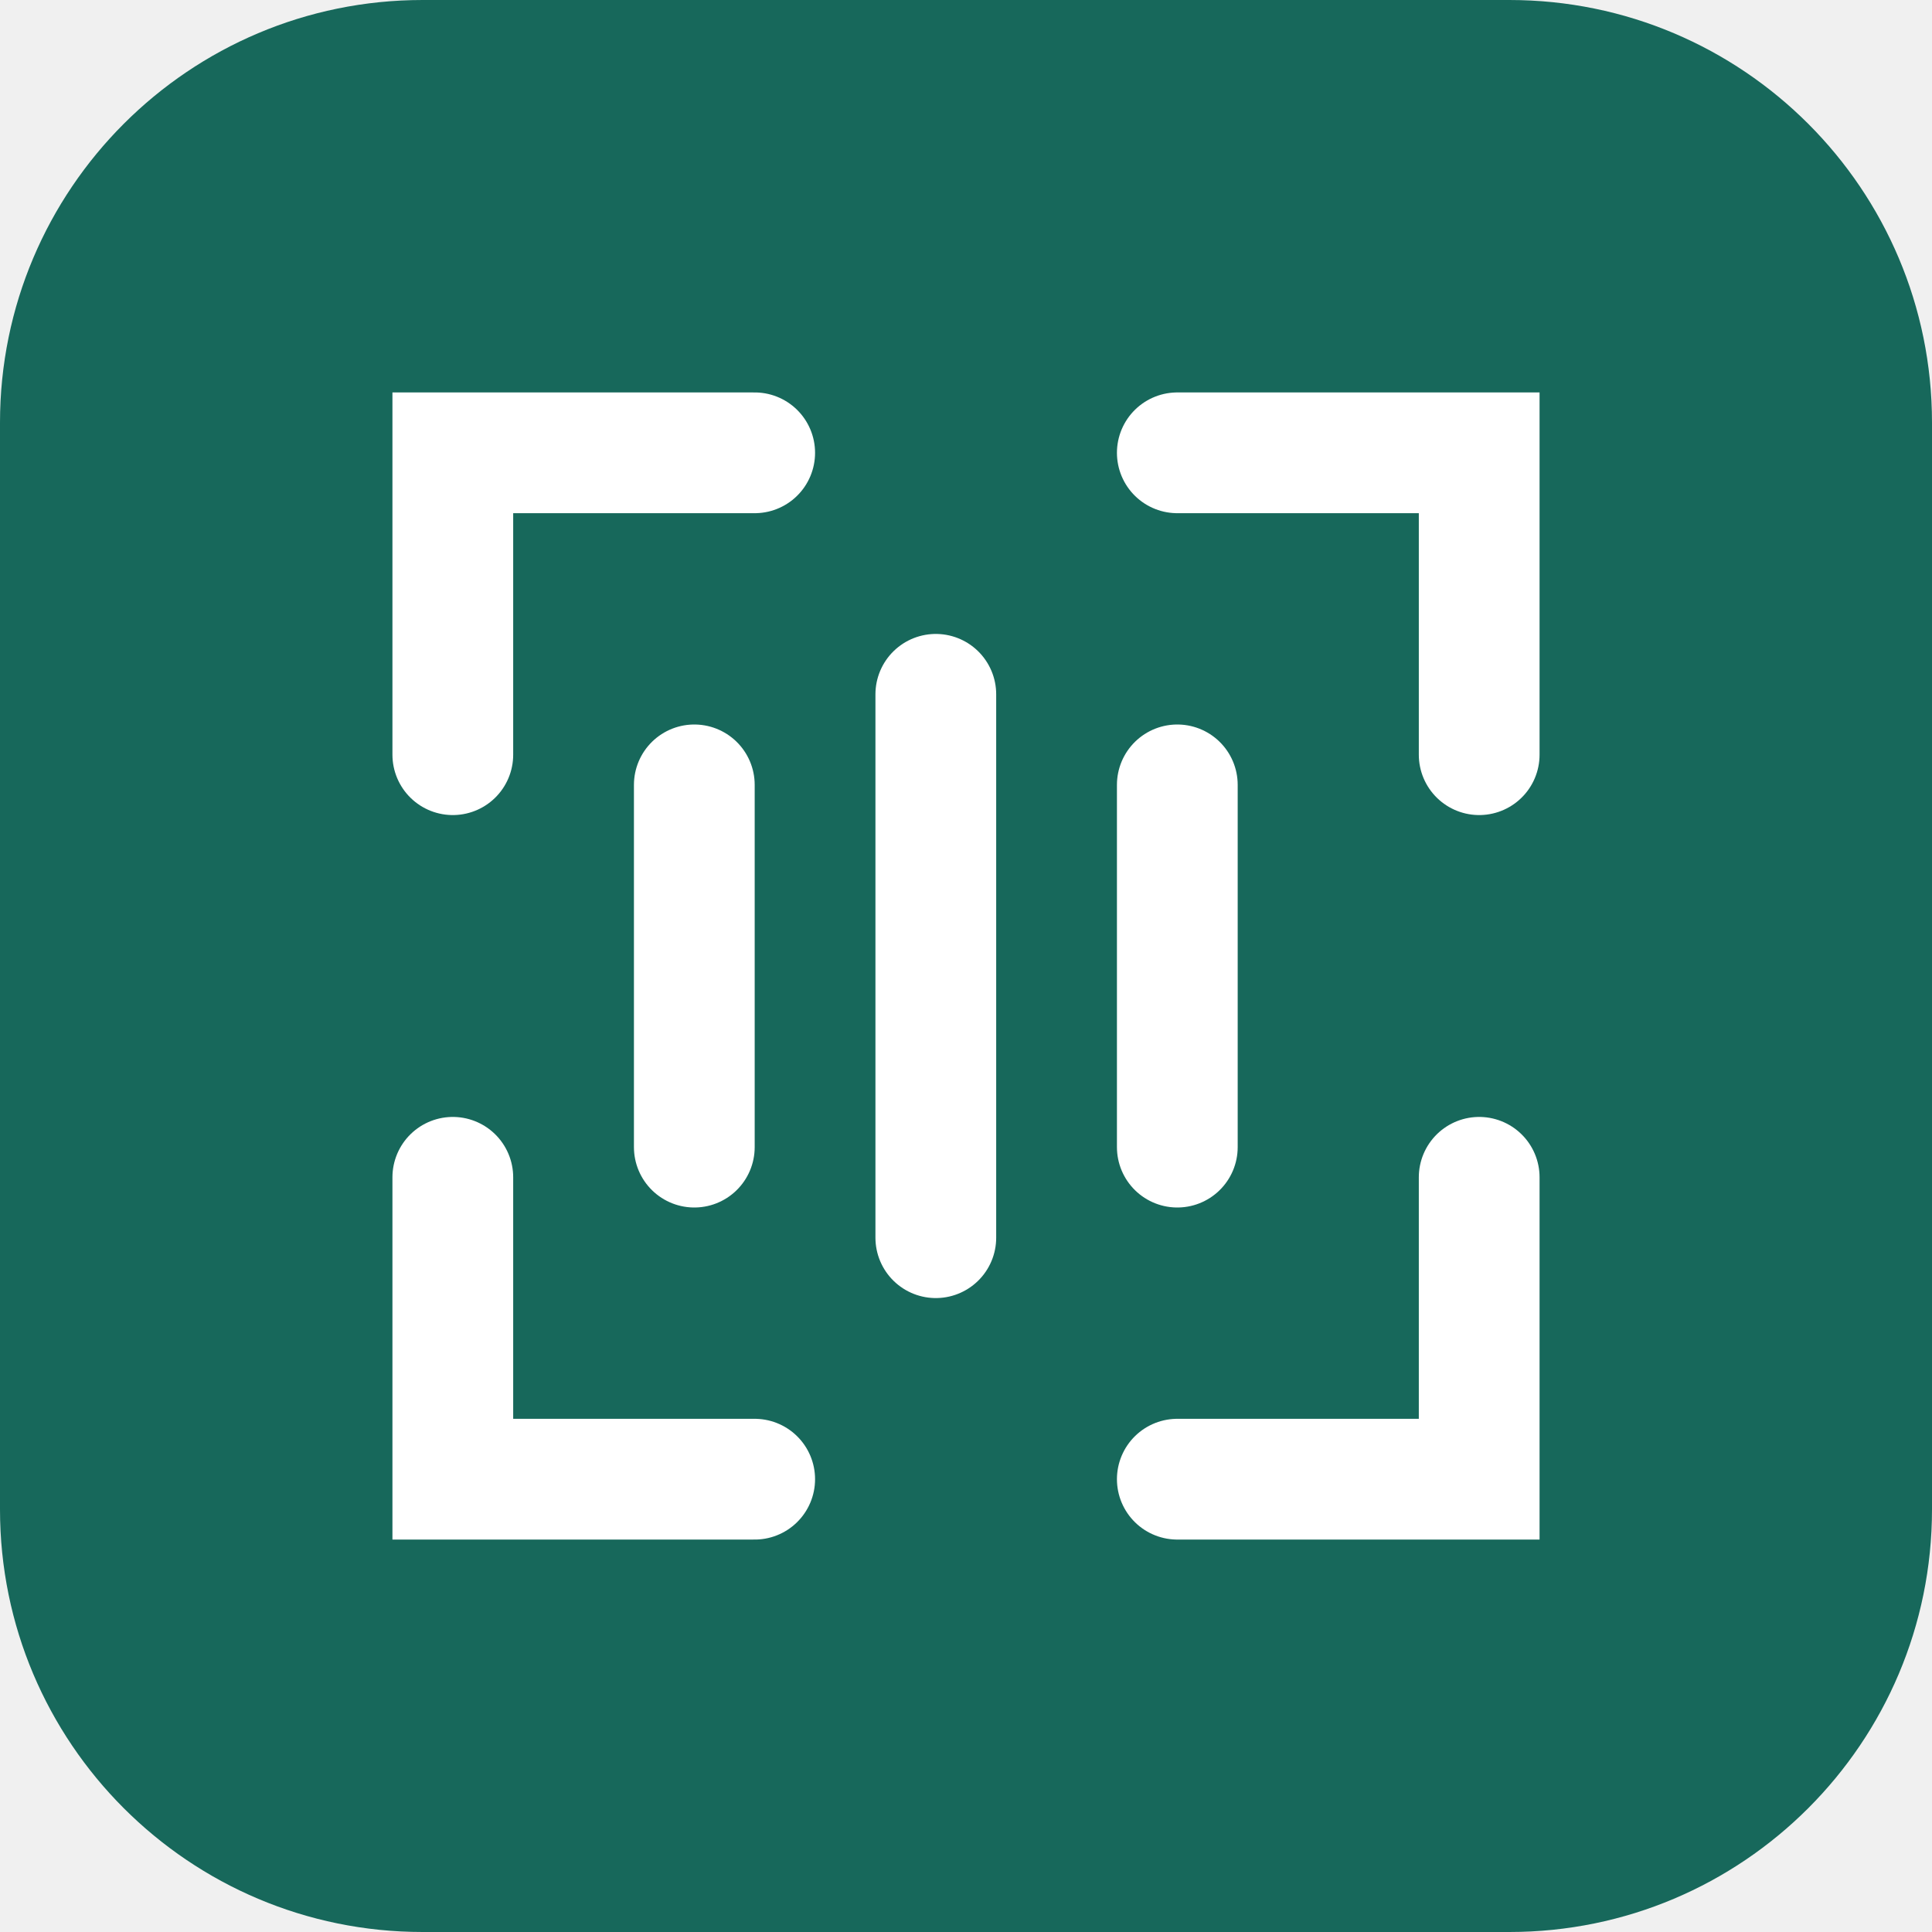
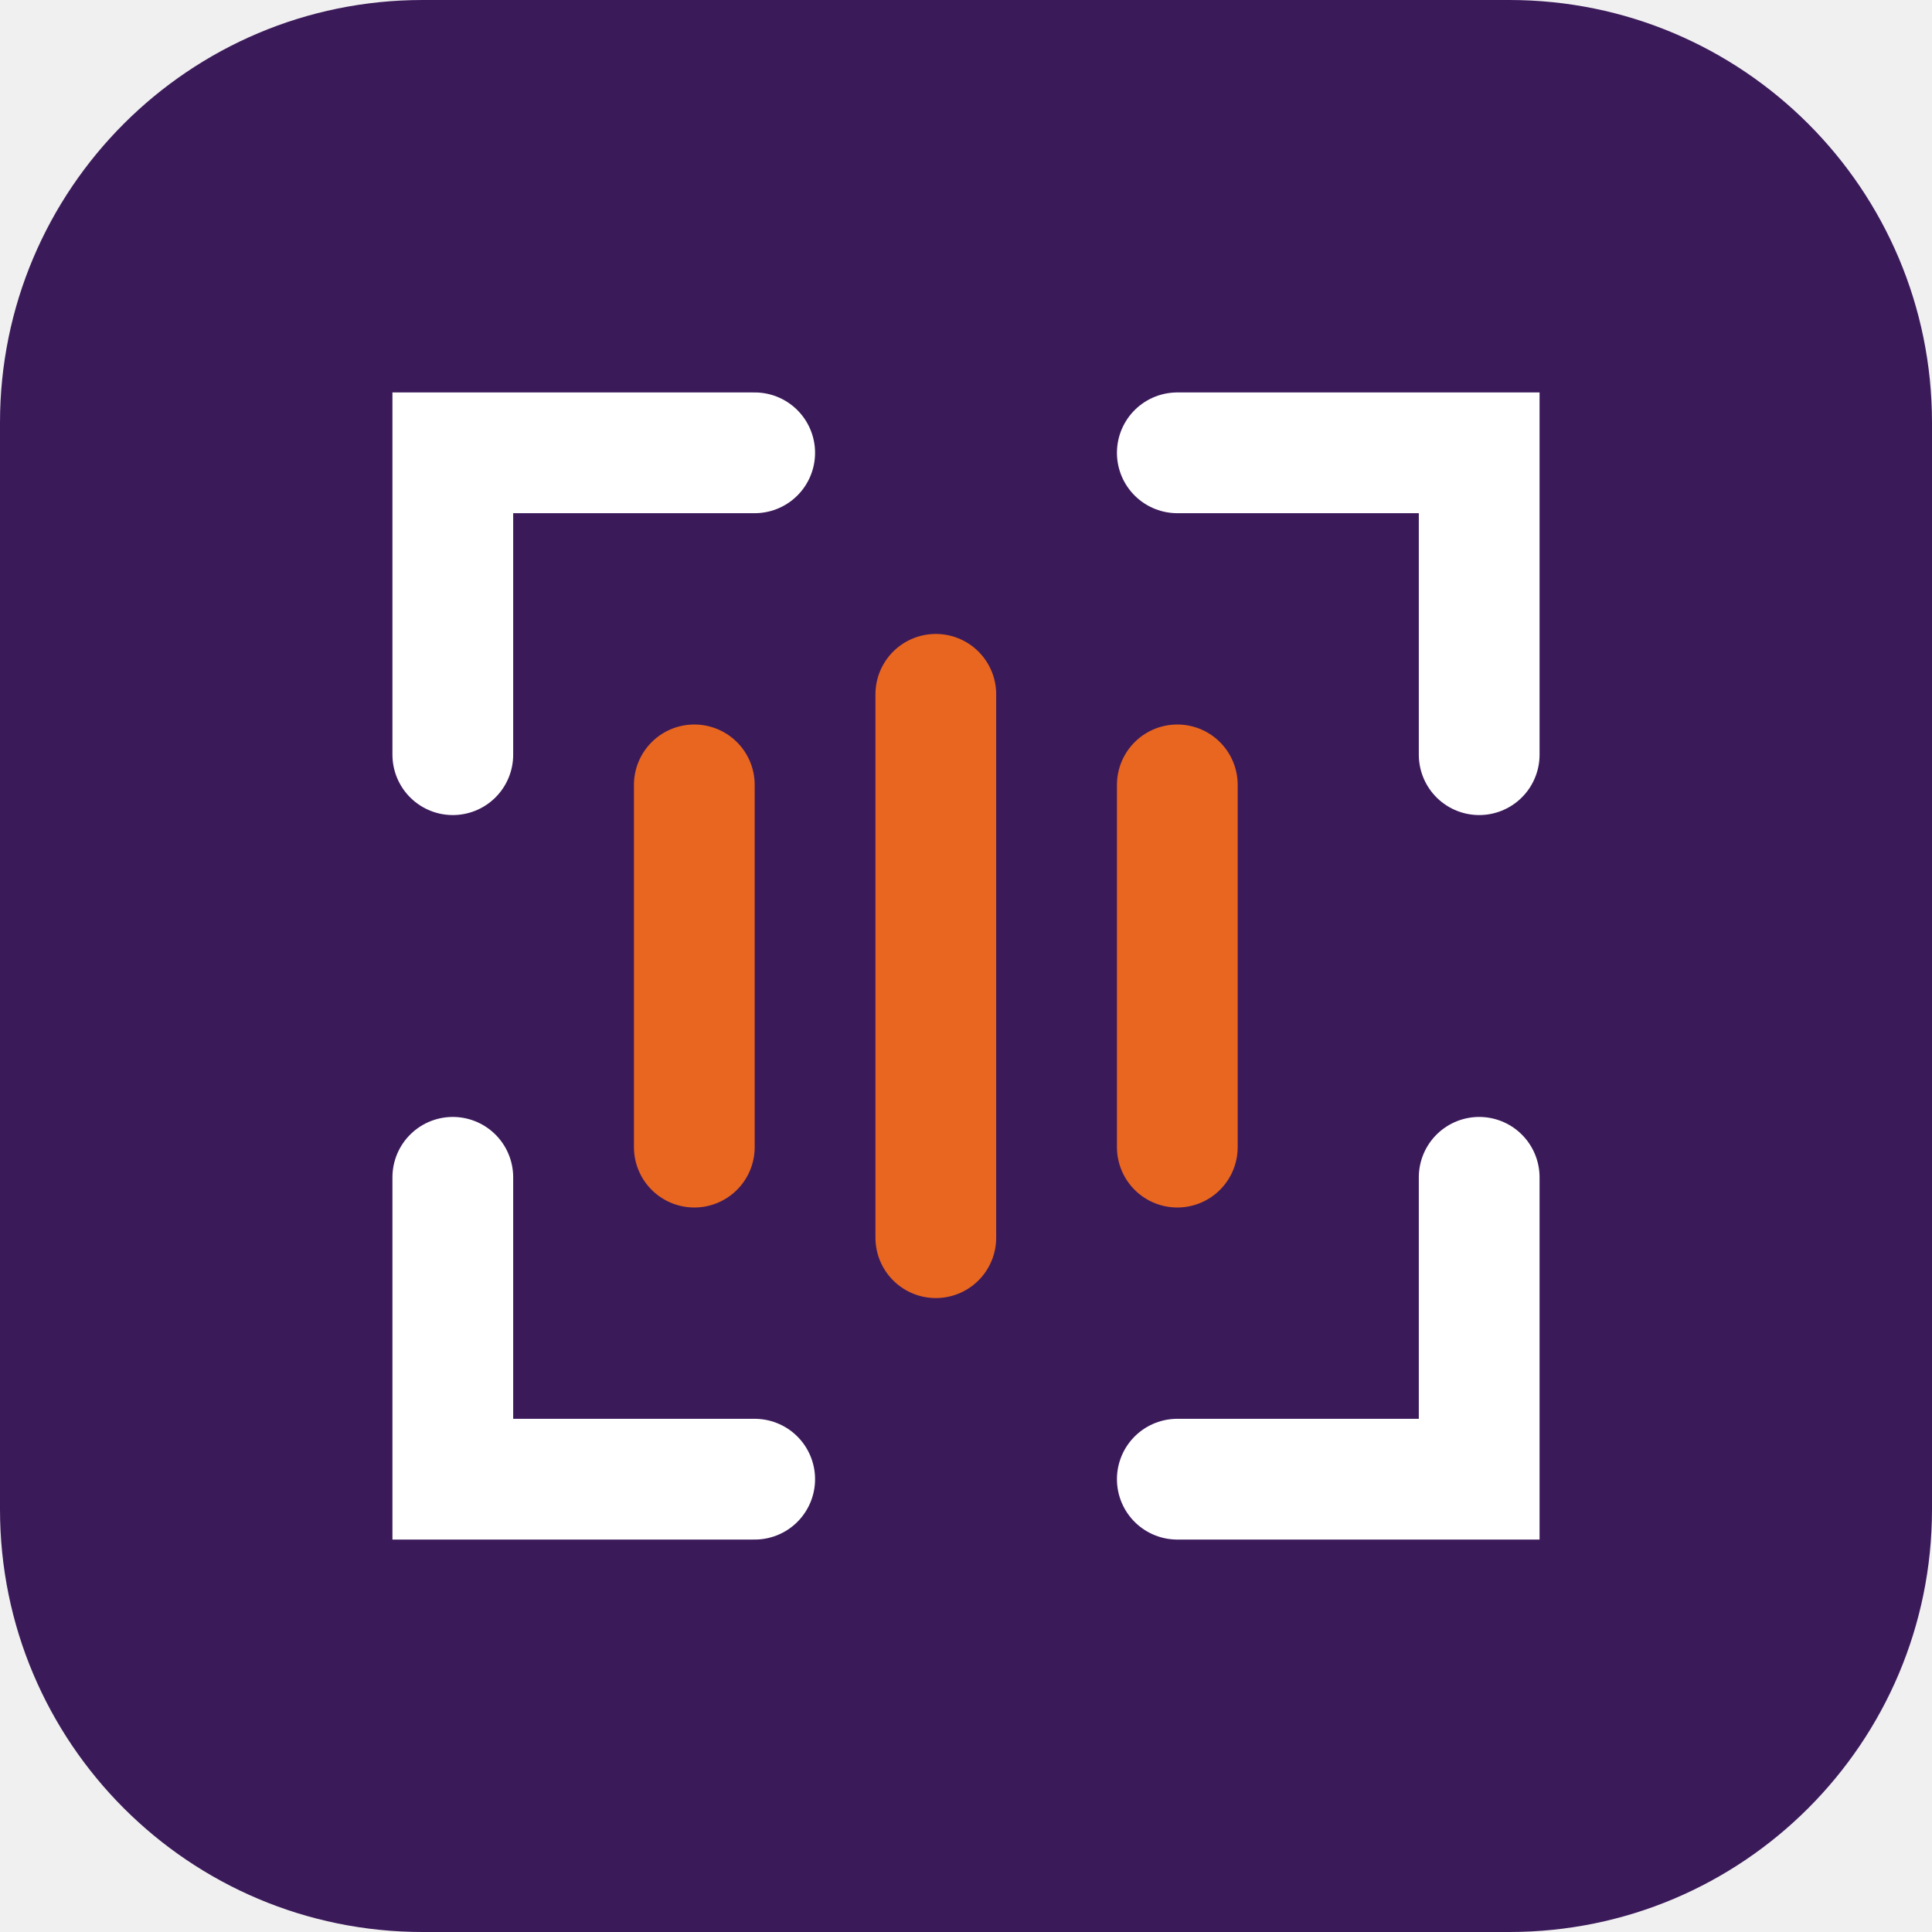
<svg xmlns="http://www.w3.org/2000/svg" viewBox="0 0 64 64">
-   <rect width="64" height="64" rx="14" fill="#17685b" />
+   <rect width="64" height="64" rx="14" fill="#3b1a5a" />
  <g fill="none" stroke="#fff" stroke-width="4" stroke-linecap="round">
    <path d="M15 25V15h10M39 15h10v10M49 39v10H39M25 49H15V39" />
+   </g>
+   <g fill="none" stroke="#e8661f" stroke-width="4" stroke-linecap="round">
    <path d="M23 26v12M31 23v18M39 26v12" />
  </g>
</svg>
